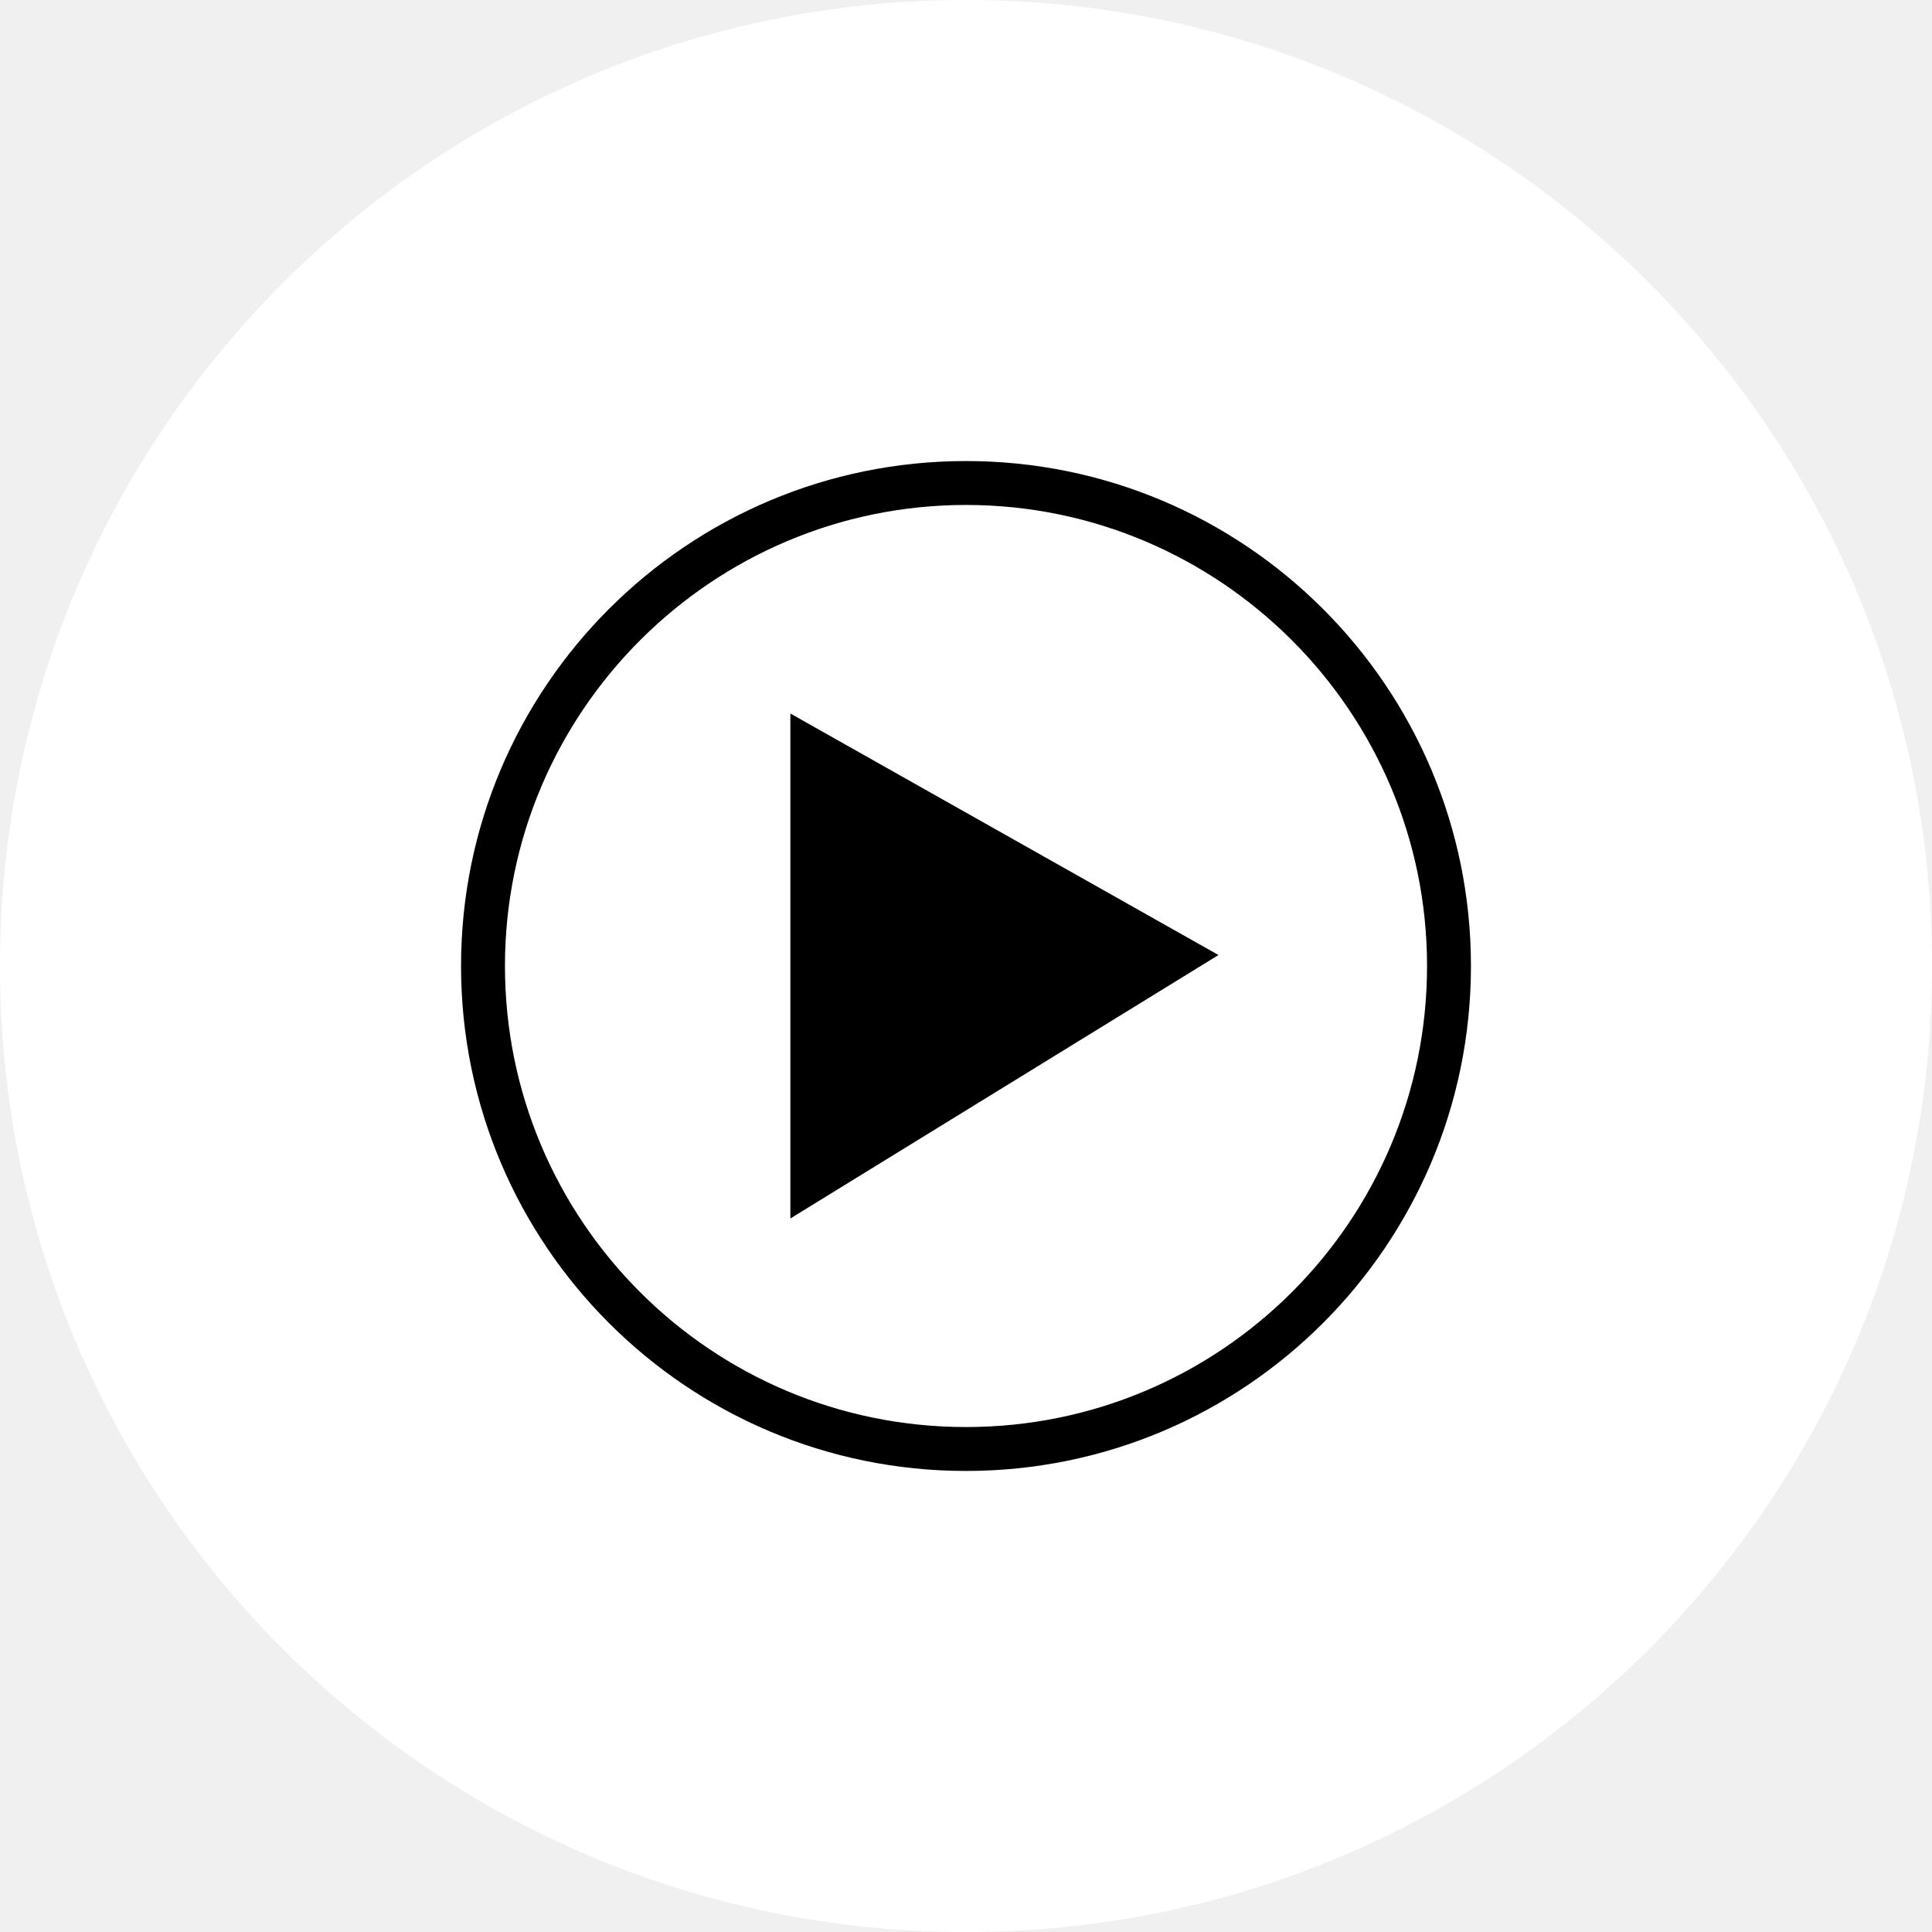
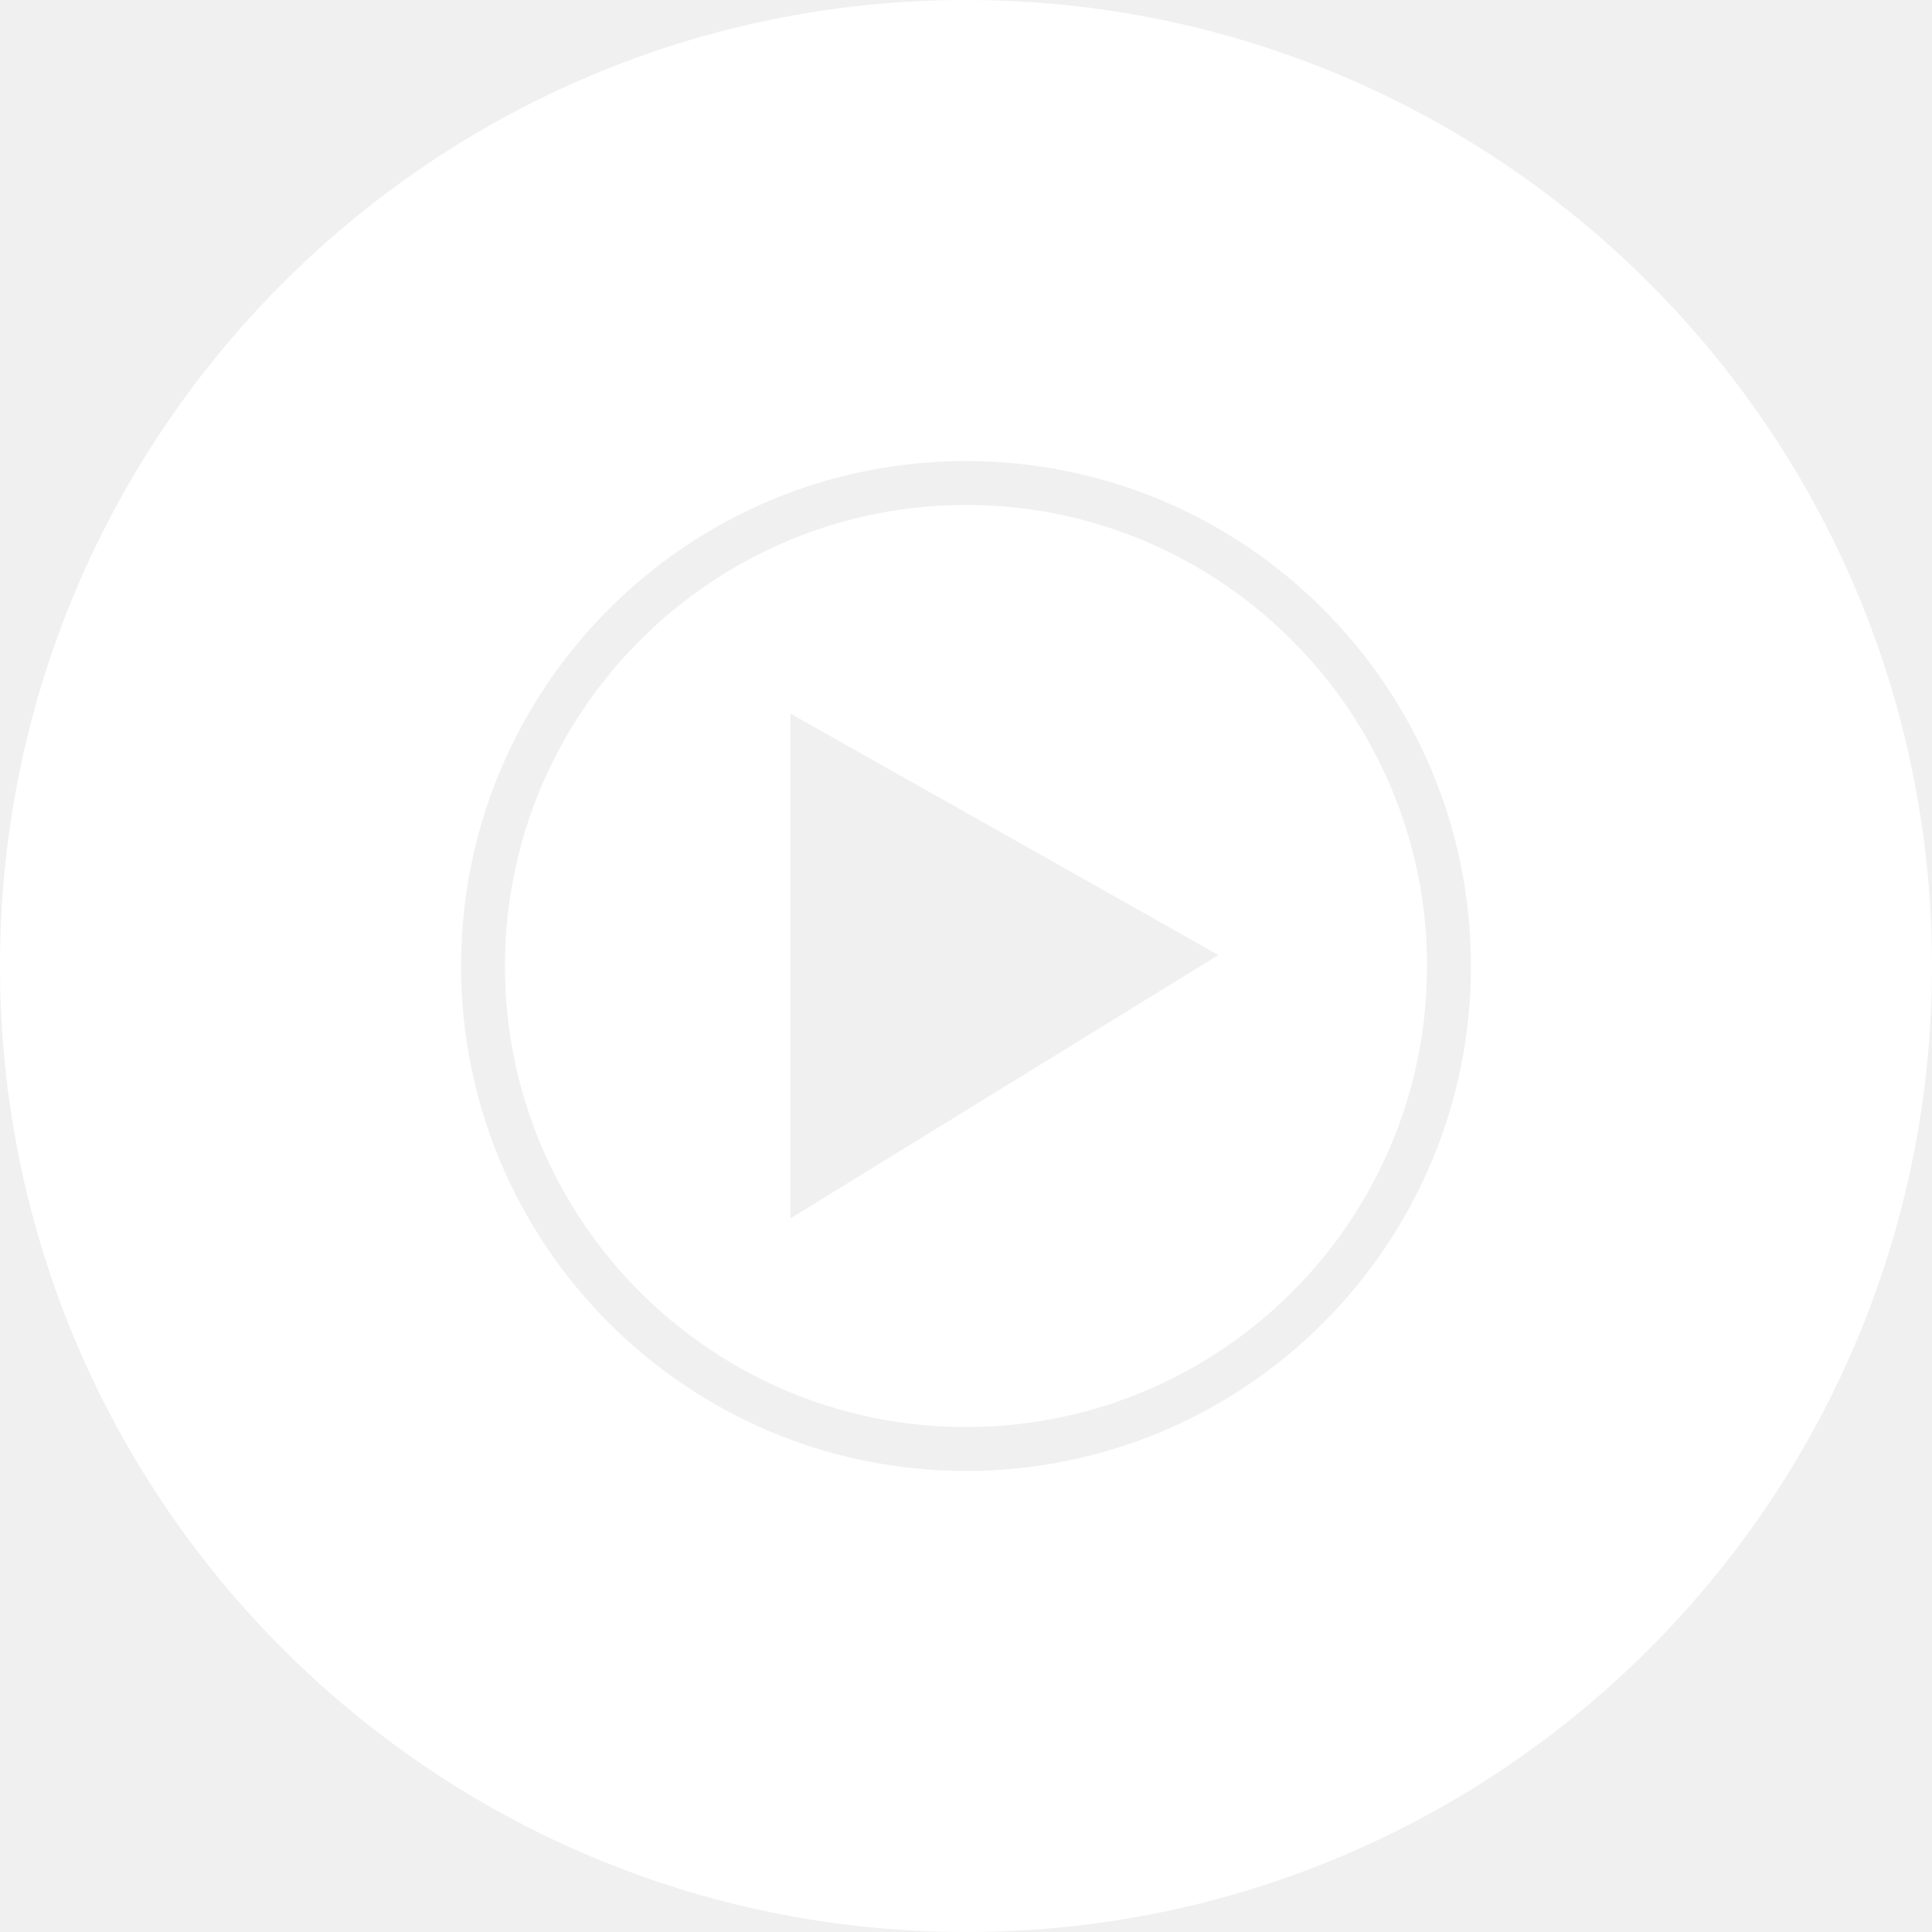
- <svg xmlns="http://www.w3.org/2000/svg" viewBox="0 0 176 176">
-   <circle fill="#FFF" cx="88" cy="88" r="88" />
-   <path d="M88 46c23.1 0 42 18.8 42 42s-18.8 42-42 42-42-18.8-42-42 18.9-42 42-42m0-4c-25.4 0-46 20.6-46 46s20.6 46 46 46 46-20.6 46-46-20.6-46-46-46z" />
-   <path fill="#000" d="M72 111l39-24-39-22z" />
+ <svg xmlns="http://www.w3.org/2000/svg" version="1.1" id="Layer_1" x="0px" y="0px" viewBox="0 0 176 176" style="enable-background:new 0 0 176 176;" xml:space="preserve">
+   <style type="text/css">
+ 	.st0{fill:#FFFFFF;}
+ </style>
+   <path class="st0" d="M88,46c-23.1,0-42,18.8-42,42s18.8,42,42,42s42-18.8,42-42S111.1,46,88,46z M72,111V65l39,22L72,111z" />
+   <path class="st0" d="M88,0C39.4,0,0,39.4,0,88s39.4,88,88,88c48.6,0,88-39.4,88-88S136.6,0,88,0z M88,134c-25.4,0-46-20.6-46-46  c0-25.4,20.6-46,46-46c25.4,0,46,20.6,46,46C134,113.4,113.4,134,88,134z" />
</svg>
